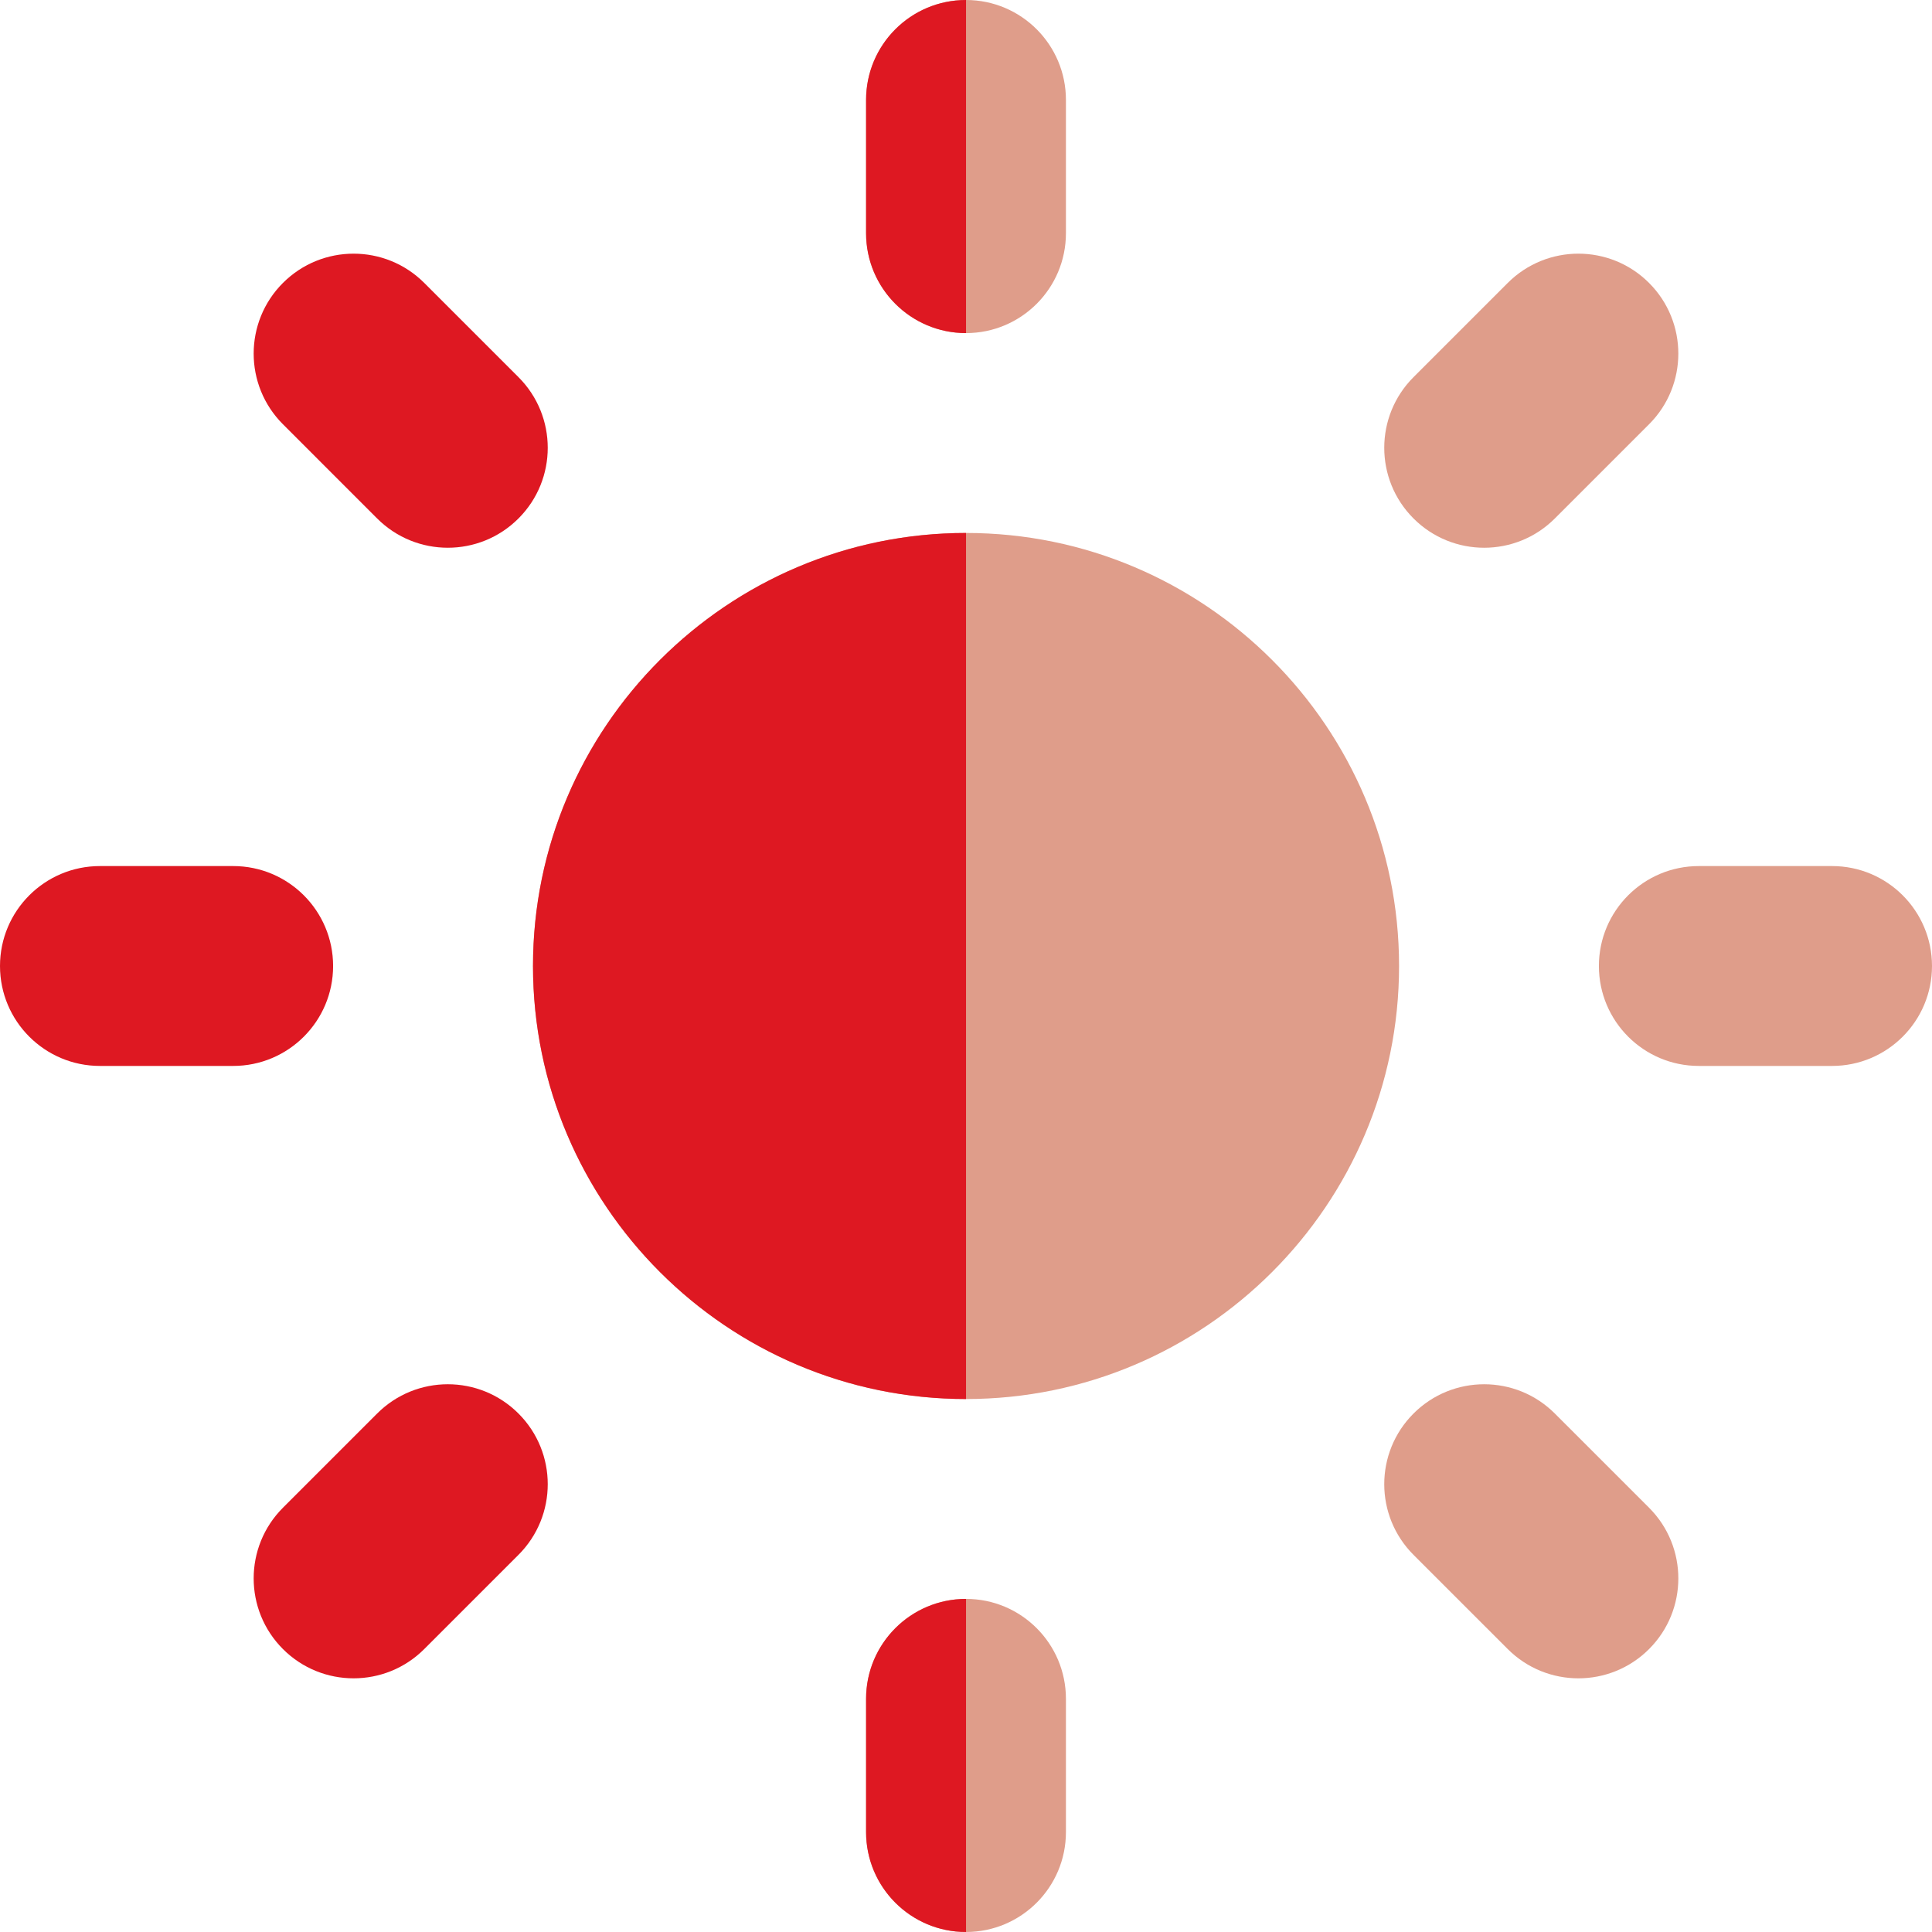
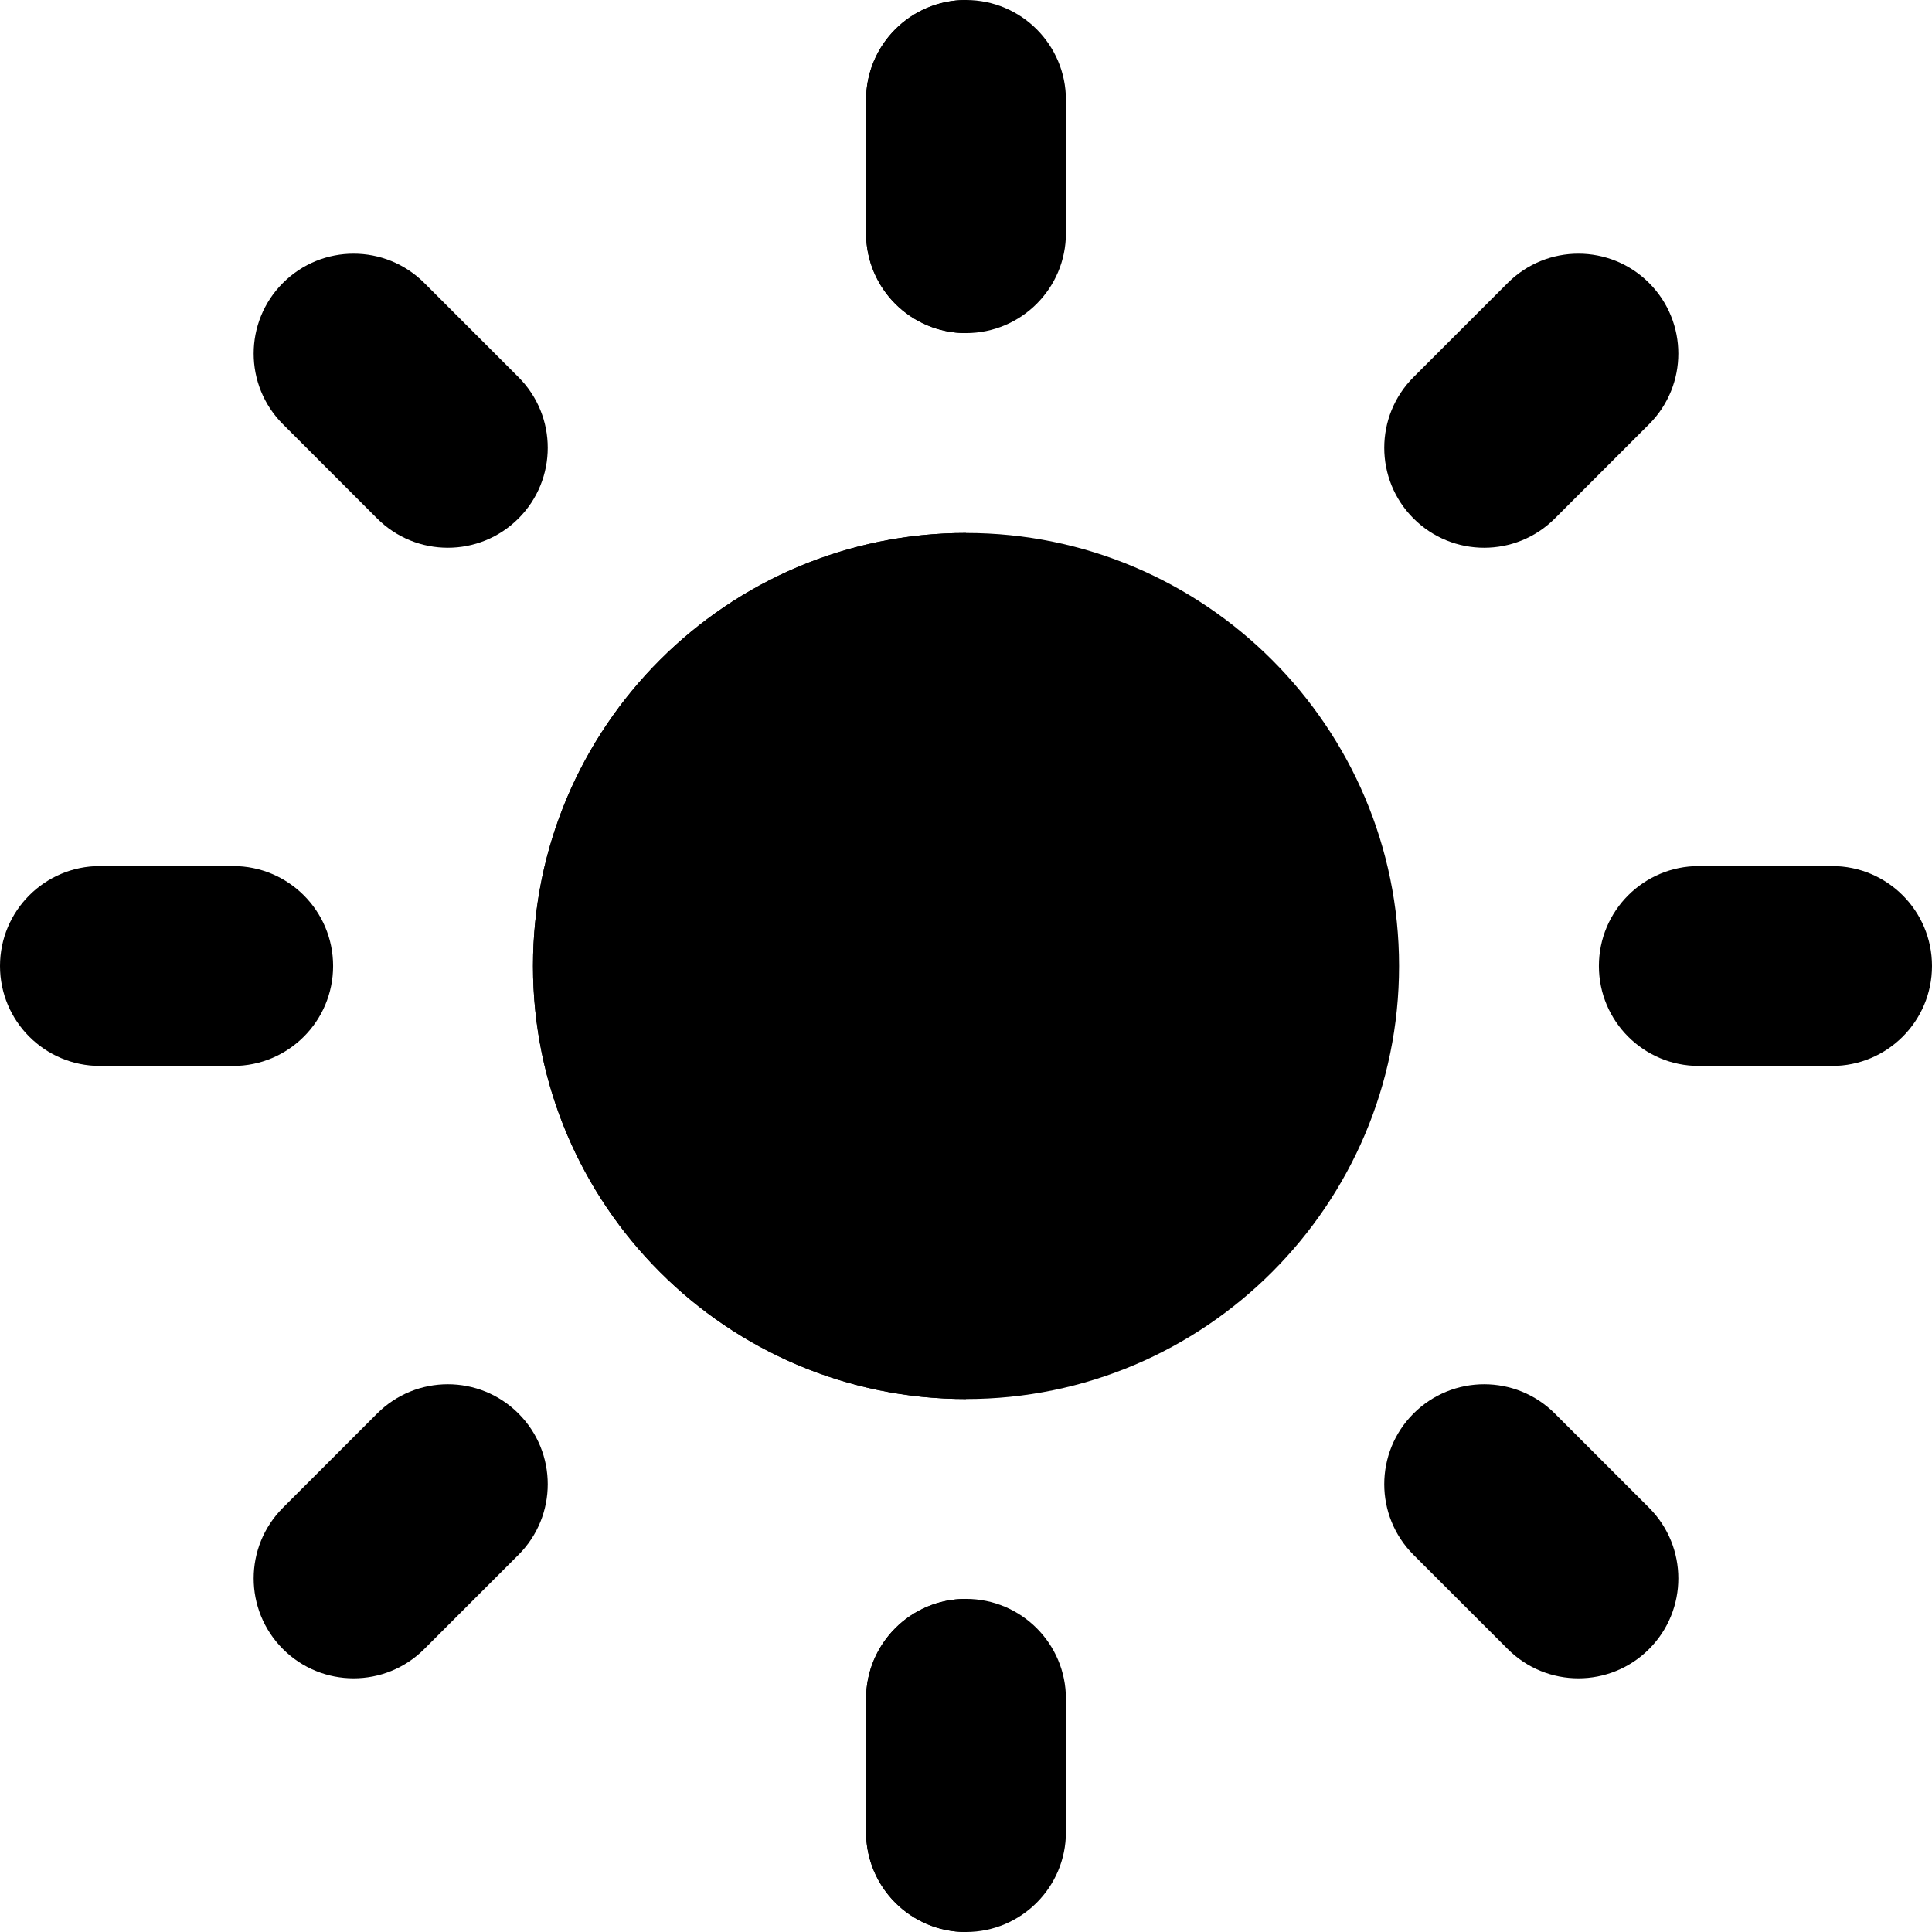
<svg xmlns="http://www.w3.org/2000/svg" height="800px" width="800px" version="1.1" id="Layer_1" viewBox="0 0 512 512" xml:space="preserve">
  <g>
-     <path style="fill:#df9d8a;" d="M256.007,423.724c-0.004,0-0.004,0-0.007,0c-14.626,0-26.483,11.857-26.483,26.483v35.31   C229.517,500.143,241.374,512,256,512c0.004,0,0.004,0,0.007,0c14.622-0.004,26.476-11.859,26.476-26.483v-35.31   C282.483,435.583,270.629,423.728,256.007,423.724z" />
-     <path style="fill:#df9d8a;" d="M256.007,0c-0.004,0-0.004,0-0.007,0c-14.626,0-26.483,11.857-26.483,26.483v35.31   c0,14.626,11.857,26.483,26.483,26.483c0.004,0,0.004,0,0.007,0c14.622-0.004,26.476-11.859,26.476-26.483v-35.31   C282.483,11.859,270.629,0.004,256.007,0z" />
-     <path style="fill:#df9d8a;" d="M256.007,141.241h-0.004c-63.276,0-114.755,51.481-114.755,114.759s51.479,114.759,114.755,114.759   h0.004c63.278-0.002,114.759-51.481,114.759-114.759C370.766,192.724,319.285,141.243,256.007,141.241z" />
+     <path style="fill:#000000;" d="M256.007,423.724c-0.004,0-0.004,0-0.007,0c-14.626,0-26.483,11.857-26.483,26.483v35.31   C229.517,500.143,241.374,512,256,512c0.004,0,0.004,0,0.007,0c14.622-0.004,26.476-11.859,26.476-26.483v-35.31   C282.483,435.583,270.629,423.728,256.007,423.724z" />
+     <path style="fill:#000000;" d="M256.007,0c-0.004,0-0.004,0-0.007,0c-14.626,0-26.483,11.857-26.483,26.483v35.31   c0,14.626,11.857,26.483,26.483,26.483c0.004,0,0.004,0,0.007,0c14.622-0.004,26.476-11.859,26.476-26.483v-35.31   C282.483,11.859,270.629,0.004,256.007,0z" />
+     <path style="fill:#000000;" d="M256.007,141.241h-0.004c-63.276,0-114.755,51.481-114.755,114.759s51.479,114.759,114.755,114.759   h0.004c63.278-0.002,114.759-51.481,114.759-114.759C370.766,192.724,319.285,141.243,256.007,141.241z" />
  </g>
  <g>
-     <path style="fill:#de1822;" d="M256.004,141.241c-63.276,0-114.755,51.481-114.755,114.76c0,63.278,51.479,114.757,114.755,114.757   h0.004V141.241H256.004z" />
-     <path style="fill:#de1822;" d="M256.007,88.276V0c-0.004,0-0.004,0-0.007,0c-14.626,0-26.483,11.857-26.483,26.483v35.31   c0,14.626,11.857,26.483,26.483,26.483C256.004,88.276,256.004,88.276,256.007,88.276z" />
-     <path style="fill:#de1822;" d="M256,423.724c-14.626,0-26.483,11.857-26.483,26.483v35.31C229.517,500.143,241.374,512,256,512   c0.004,0,0.004,0,0.007,0v-88.276C256.004,423.724,256.004,423.724,256,423.724z" />
+     <path style="fill:#000000;" d="M256.004,141.241c-63.276,0-114.755,51.481-114.755,114.76c0,63.278,51.479,114.757,114.755,114.757   h0.004V141.241H256.004z" />
+     <path style="fill:#000000;" d="M256.007,88.276V0c-0.004,0-0.004,0-0.007,0c-14.626,0-26.483,11.857-26.483,26.483v35.31   c0,14.626,11.857,26.483,26.483,26.483C256.004,88.276,256.004,88.276,256.007,88.276z" />
+     <path style="fill:#000000;" d="M256,423.724c-14.626,0-26.483,11.857-26.483,26.483v35.31C229.517,500.143,241.374,512,256,512   c0.004,0,0.004,0,0.007,0v-88.276C256.004,423.724,256.004,423.724,256,423.724z" />
  </g>
-   <path style="fill:#df9d8a;" d="M423.724,256c0,14.626,11.857,26.483,26.483,26.483h35.31C500.143,282.483,512,270.626,512,256  c0-14.626-11.857-26.483-26.483-26.483h-35.31C435.581,229.517,423.724,241.374,423.724,256z" />
-   <path style="fill:#de1822;" d="M26.483,282.483h35.31c14.626,0,26.483-11.857,26.483-26.483c0-14.626-11.857-26.483-26.483-26.483  h-35.31C11.857,229.517,0,241.374,0,256C0,270.626,11.857,282.483,26.483,282.483z" />
-   <path style="fill:#df9d8a;" d="M399.567,74.98l-24.97,24.968c-10.342,10.342-10.342,27.11,0,37.452  c5.171,5.171,11.949,7.758,18.725,7.758s13.556-2.586,18.725-7.756l24.97-24.968c10.342-10.342,10.342-27.11,0-37.452  C426.68,64.637,409.911,64.637,399.567,74.98z" />
-   <path style="fill:#de1822;" d="M99.949,374.597l-24.968,24.968c-10.342,10.342-10.342,27.109,0,37.452  c5.171,5.171,11.949,7.756,18.725,7.756s13.556-2.586,18.725-7.756l24.97-24.968c10.342-10.342,10.342-27.11,0-37.452  C127.061,364.256,110.292,364.254,99.949,374.597z" />
-   <path style="fill:#df9d8a;" d="M399.567,437.018c5.171,5.171,11.949,7.756,18.725,7.756c6.778,0,13.556-2.585,18.727-7.756  c10.342-10.342,10.342-27.11,0-37.452l-24.97-24.968c-10.341-10.341-27.11-10.341-37.452,0.002  c-10.342,10.342-10.342,27.109,0,37.452L399.567,437.018z" />
-   <path style="fill:#de1822;" d="M99.949,137.401c5.171,5.171,11.949,7.756,18.727,7.756c6.778,0,13.556-2.586,18.725-7.758  c10.342-10.342,10.342-27.11,0-37.452L112.433,74.98c-10.341-10.341-27.11-10.341-37.452,0c-10.342,10.342-10.342,27.11,0,37.452  L99.949,137.401z" />
+   <path style="fill:#000000;" d="M423.724,256c0,14.626,11.857,26.483,26.483,26.483h35.31C500.143,282.483,512,270.626,512,256  c0-14.626-11.857-26.483-26.483-26.483h-35.31C435.581,229.517,423.724,241.374,423.724,256z" />
+   <path style="fill:#000000;" d="M26.483,282.483h35.31c14.626,0,26.483-11.857,26.483-26.483c0-14.626-11.857-26.483-26.483-26.483  h-35.31C11.857,229.517,0,241.374,0,256C0,270.626,11.857,282.483,26.483,282.483z" />
+   <path style="fill:#000000;" d="M399.567,74.98l-24.97,24.968c-10.342,10.342-10.342,27.11,0,37.452  c5.171,5.171,11.949,7.758,18.725,7.758s13.556-2.586,18.725-7.756l24.97-24.968c10.342-10.342,10.342-27.11,0-37.452  C426.68,64.637,409.911,64.637,399.567,74.98z" />
+   <path style="fill:#000000;" d="M99.949,374.597l-24.968,24.968c-10.342,10.342-10.342,27.109,0,37.452  c5.171,5.171,11.949,7.756,18.725,7.756s13.556-2.586,18.725-7.756l24.97-24.968c10.342-10.342,10.342-27.11,0-37.452  C127.061,364.256,110.292,364.254,99.949,374.597z" />
+   <path style="fill:#000000;" d="M399.567,437.018c5.171,5.171,11.949,7.756,18.725,7.756c6.778,0,13.556-2.585,18.727-7.756  c10.342-10.342,10.342-27.11,0-37.452l-24.97-24.968c-10.341-10.341-27.11-10.341-37.452,0.002  c-10.342,10.342-10.342,27.109,0,37.452L399.567,437.018z" />
+   <path style="fill:#000000;" d="M99.949,137.401c5.171,5.171,11.949,7.756,18.727,7.756c6.778,0,13.556-2.586,18.725-7.758  c10.342-10.342,10.342-27.11,0-37.452L112.433,74.98c-10.341-10.341-27.11-10.341-37.452,0c-10.342,10.342-10.342,27.11,0,37.452  L99.949,137.401z" />
</svg>
